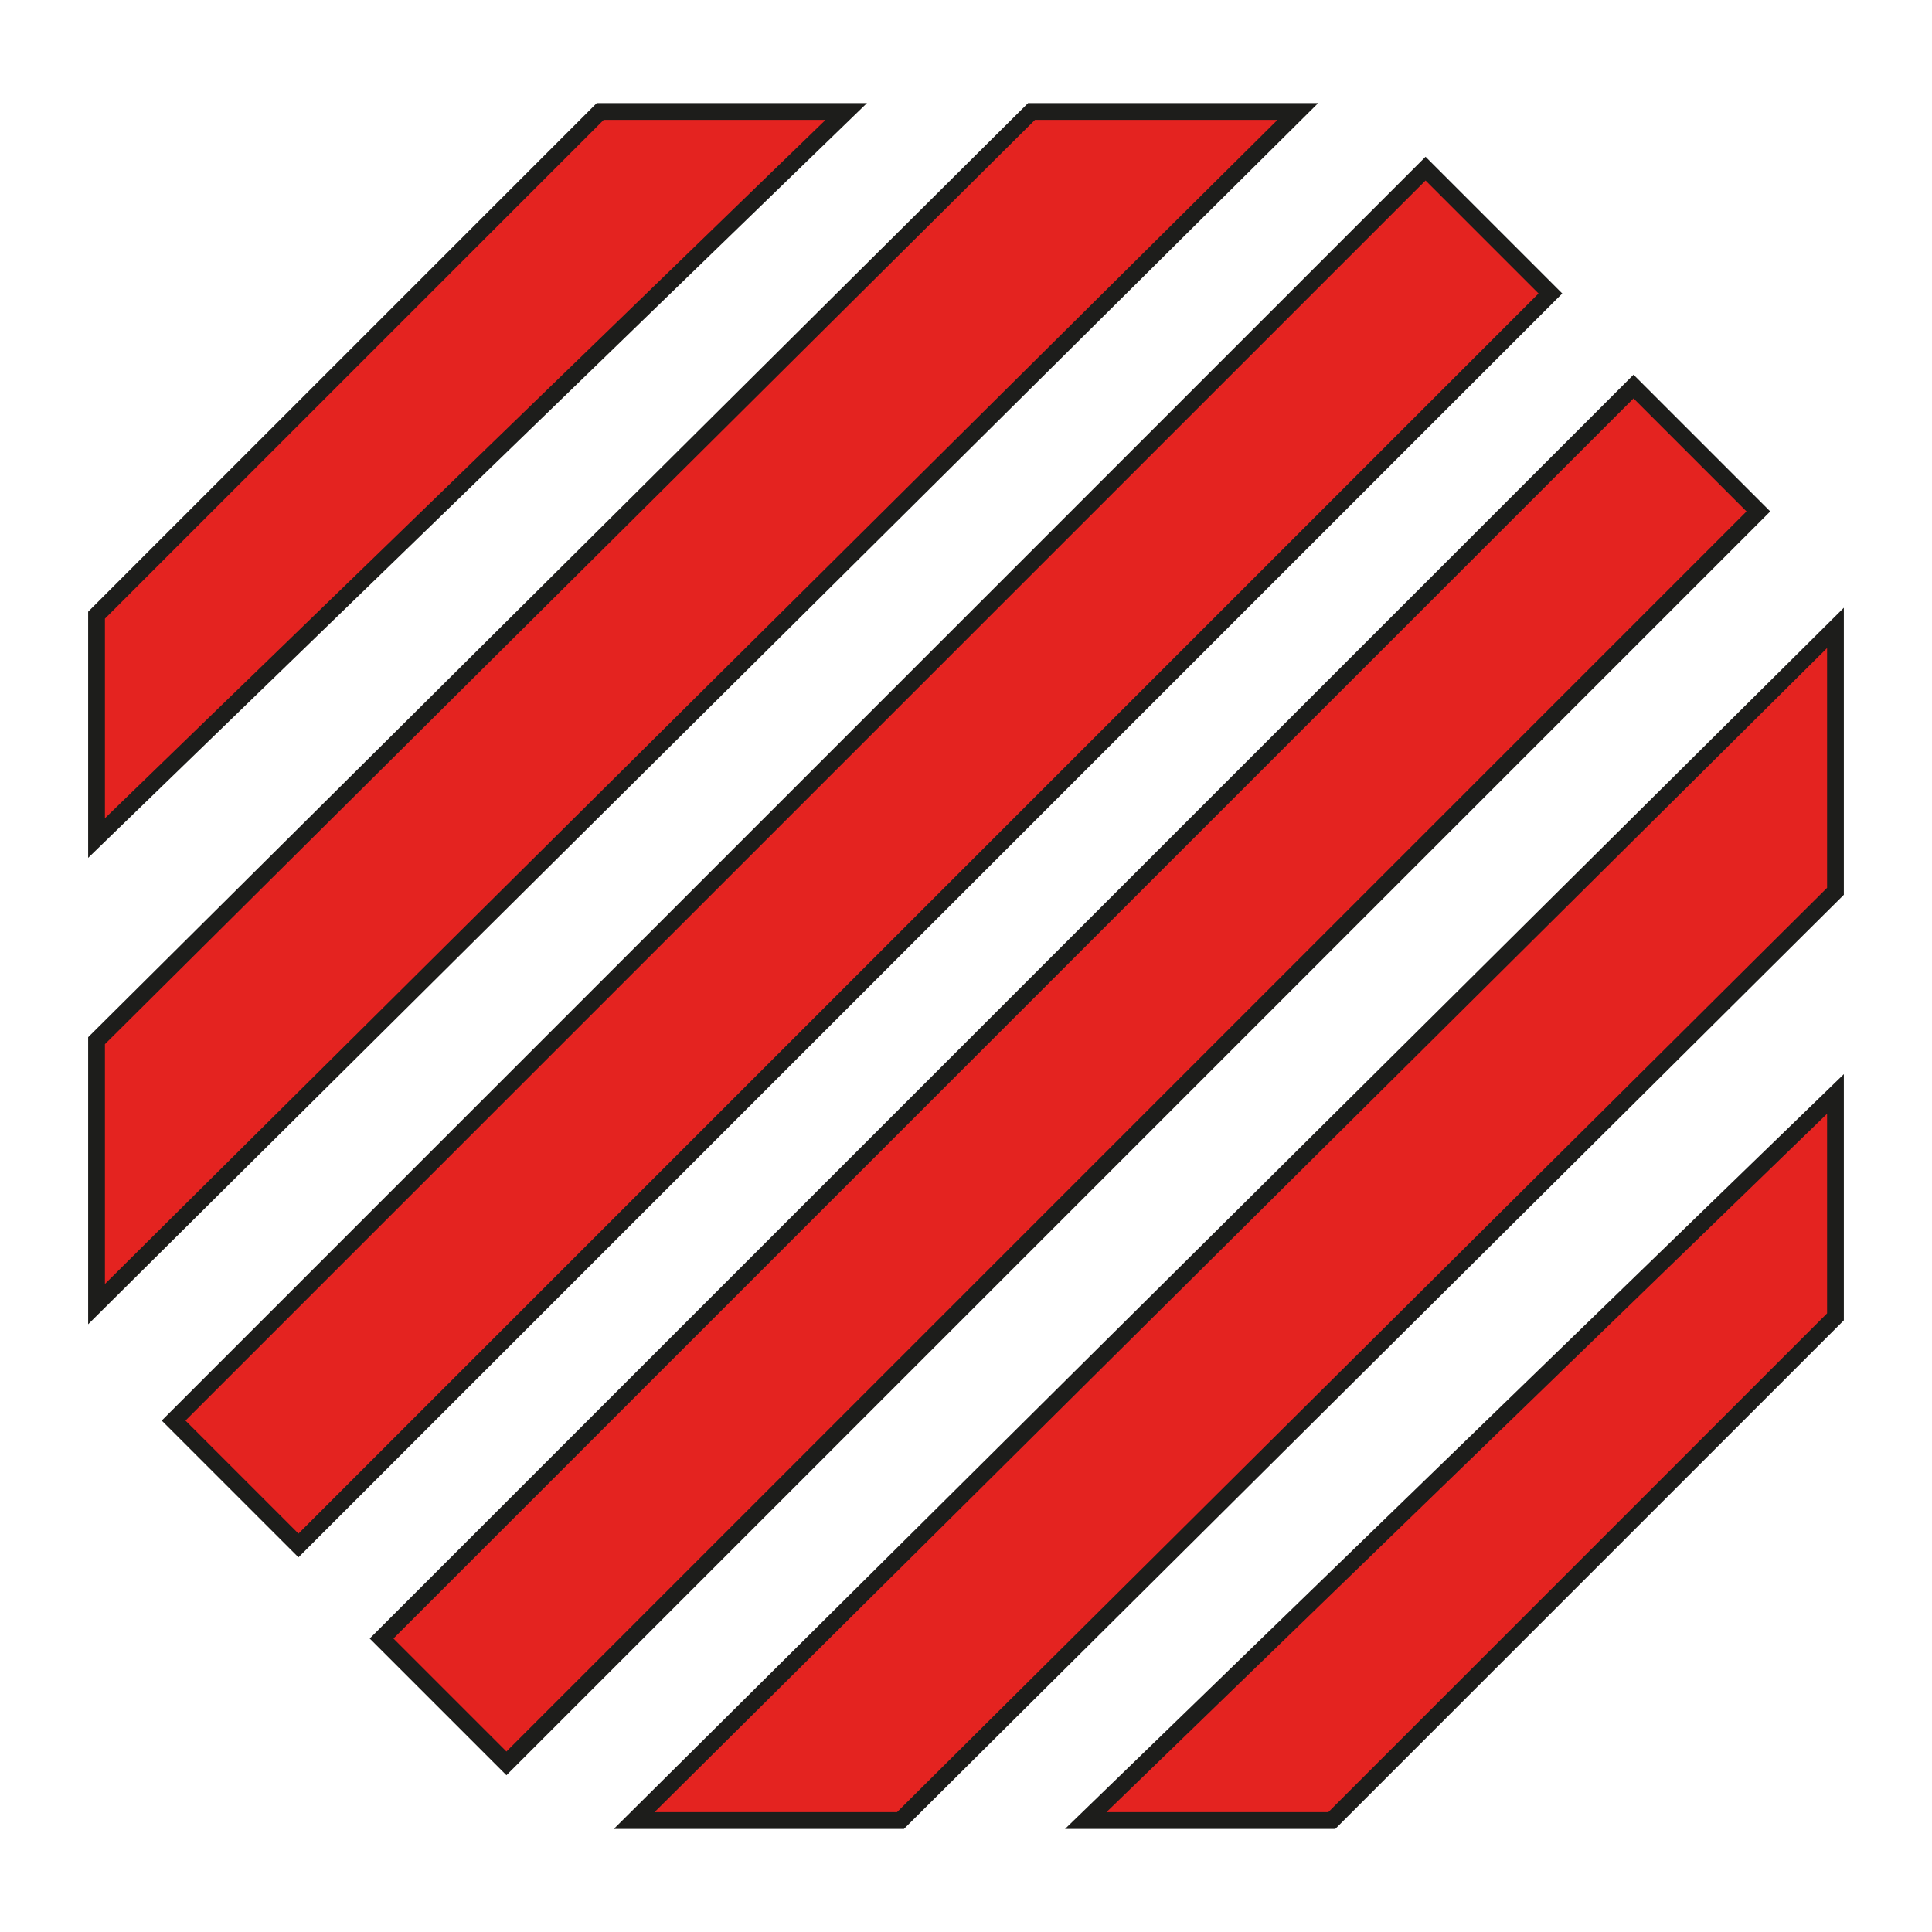
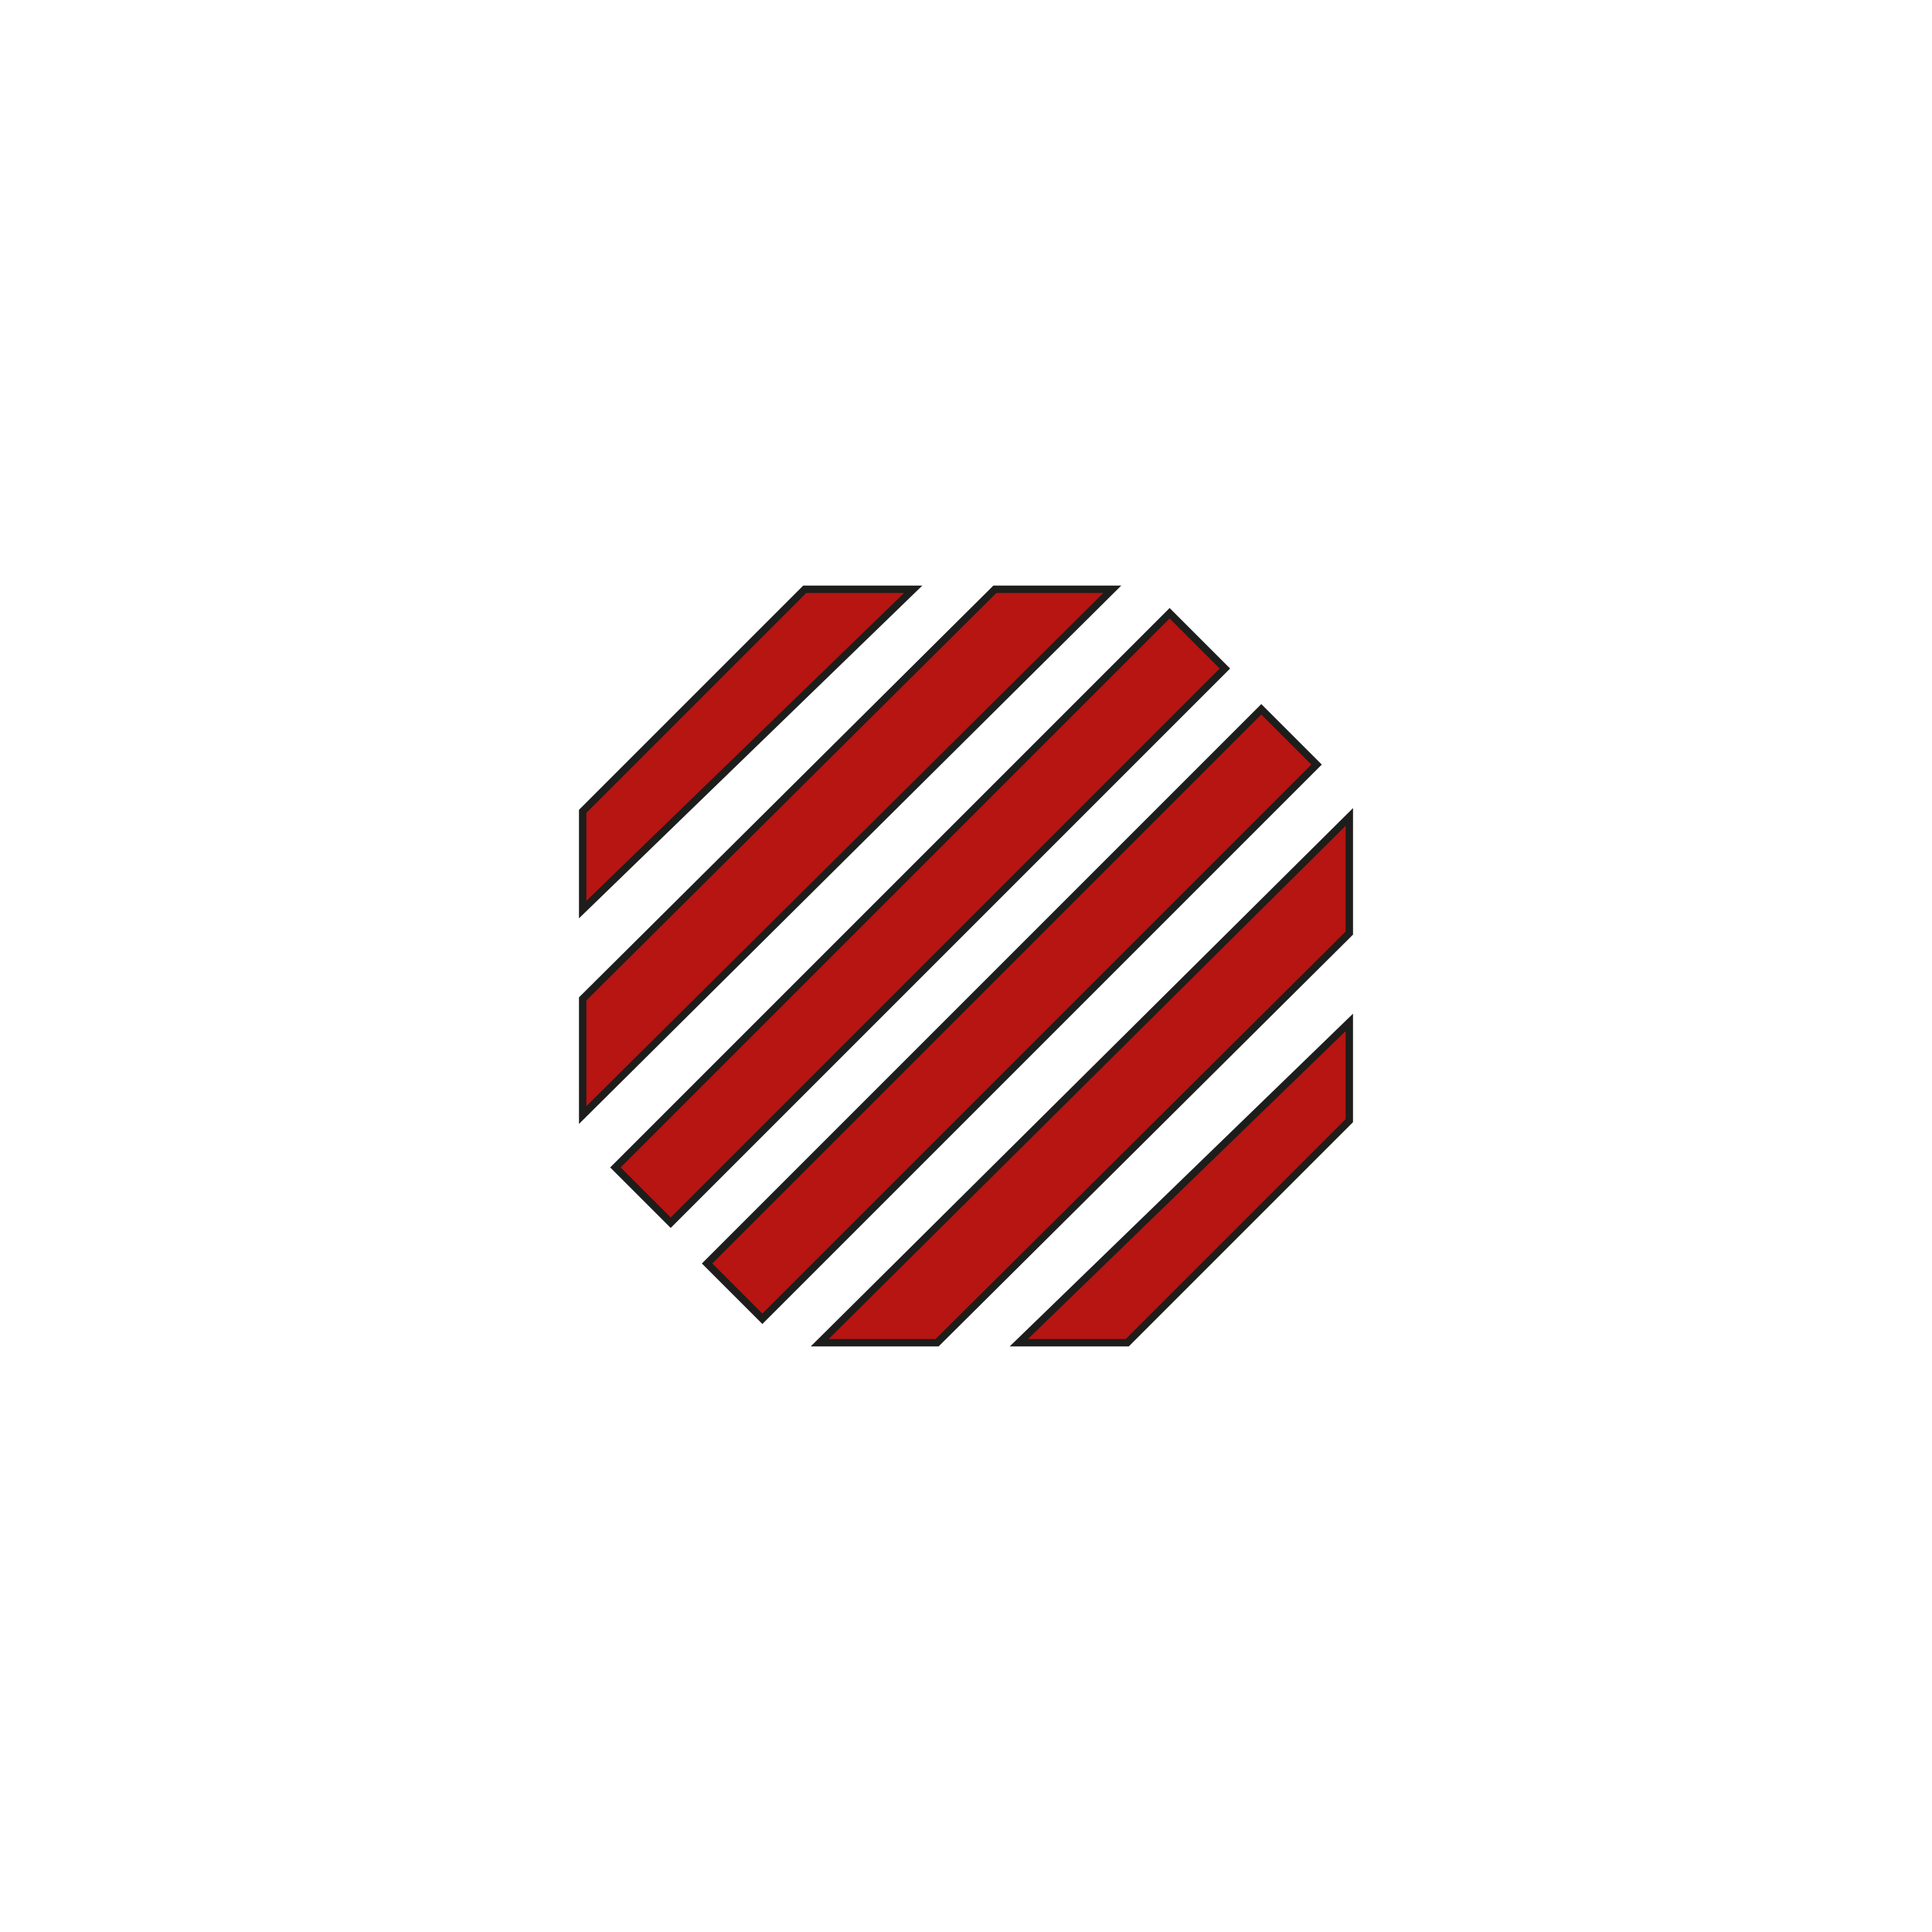
- <svg xmlns="http://www.w3.org/2000/svg" id="katman_1" data-name="katman 1" viewBox="0 0 1200 1200">
+ <svg xmlns="http://www.w3.org/2000/svg" version="1.1" width="1080" height="1080" viewBox="0 0 1080 1080" xml:space="preserve">
  <defs>
-     <style>.cls-1{fill:#e42320;stroke:#1d1d1b;stroke-miterlimit:10;stroke-width:10.42px;}</style>
-   </defs>
-   <polygon class="cls-1" points="59.96 382.09 372.8 69.24 525.63 69.24 59.96 520.53 59.96 382.09" />
-   <polygon class="cls-1" points="59.96 646.38 640.7 69.24 806.11 69.24 59.96 810 59.96 646.38" />
-   <rect class="cls-1" x="-14.44" y="477.48" width="1099.71" height="109.67" transform="translate(-219.59 534.51) rotate(-45)" />
-   <polygon class="cls-1" points="1140.04 817.91 827.2 1130.76 674.37 1130.76 1140.04 679.47 1140.04 817.91" />
-   <polygon class="cls-1" points="1140.04 553.62 559.3 1130.76 393.89 1130.76 1140.04 390 1140.04 553.62" />
-   <rect class="cls-1" x="114.73" y="612.85" width="1099.71" height="109.67" transform="translate(1606.64 669.87) rotate(135)" />
+ </defs>
+   <g transform="matrix(1 0 0 1 540 540)" id="2de35c76-9106-40b8-a7da-8771c9ef037d">
+     <rect style="stroke: none; stroke-width: 1; stroke-dasharray: none; stroke-linecap: butt; stroke-dashoffset: 0; stroke-linejoin: miter; stroke-miterlimit: 4; fill: rgb(255,255,255); fill-rule: nonzero; opacity: 1; visibility: hidden;" vector-effect="non-scaling-stroke" x="-540" y="-540" rx="0" ry="0" width="1080" height="1080" />
+   </g>
+   <g transform="matrix(1 0 0 1 540 540)" id="53cce358-b0a9-4598-9575-a812d21d7ce3">
+ </g>
+   <g transform="matrix(1 0 0 1 540 540)">
+     <g style="" vector-effect="non-scaling-stroke">
+       <g transform="matrix(1 0 0 1 -121.89 -121.06)">
+         <polygon style="stroke: rgb(29,29,27); stroke-width: 4.134; stroke-dasharray: none; stroke-linecap: butt; stroke-dashoffset: 0; stroke-linejoin: miter; stroke-miterlimit: 10; fill: rgb(182,21,18); fill-rule: nonzero; opacity: 1;" vector-effect="non-scaling-stroke" points="-92.39,34.6 31.74,-89.53 92.38,-89.53 -92.39,89.53 " />
+       </g>
+       <g transform="matrix(1 0 0 1 -66.25 -63.64)">
+         <polygon style="stroke: rgb(29,29,27); stroke-width: 4.134; stroke-dasharray: none; stroke-linecap: butt; stroke-dashoffset: 0; stroke-linejoin: miter; stroke-miterlimit: 10; fill: rgb(182,21,18); fill-rule: nonzero; opacity: 1;" vector-effect="non-scaling-stroke" points="-148.03,82.03 82.4,-146.95 148.03,-146.95 -148.03,146.96 " />
+       </g>
+       <g transform="matrix(0.71 -0.71 0.71 0.71 -25.63 -26.85)">
+         <rect style="stroke: rgb(29,29,27); stroke-width: 4.134; stroke-dasharray: none; stroke-linecap: butt; stroke-dashoffset: 0; stroke-linejoin: miter; stroke-miterlimit: 10; fill: rgb(182,21,18); fill-rule: nonzero; opacity: 1;" vector-effect="non-scaling-stroke" x="-218.17" y="-21.76" rx="0" ry="0" width="436.34" height="43.52" />
+       </g>
+       <g transform="matrix(1 0 0 1 121.89 121.06)">
+         <polygon style="stroke: rgb(29,29,27); stroke-width: 4.134; stroke-dasharray: none; stroke-linecap: butt; stroke-dashoffset: 0; stroke-linejoin: miter; stroke-miterlimit: 10; fill: rgb(182,21,18); fill-rule: nonzero; opacity: 1;" vector-effect="non-scaling-stroke" points="92.38,-34.6 -31.75,89.53 -92.38,89.53 92.38,-89.53 " />
+       </g>
+       <g transform="matrix(1 0 0 1 66.25 63.63)">
+         <polygon style="stroke: rgb(29,29,27); stroke-width: 4.134; stroke-dasharray: none; stroke-linecap: butt; stroke-dashoffset: 0; stroke-linejoin: miter; stroke-miterlimit: 10; fill: rgb(182,21,18); fill-rule: nonzero; opacity: 1;" vector-effect="non-scaling-stroke" points="148.03,-82.03 -82.4,146.95 -148.03,146.95 148.03,-146.95 " />
+       </g>
+       <g transform="matrix(-0.71 0.71 -0.71 -0.71 25.62 26.85)">
+         <rect style="stroke: rgb(29,29,27); stroke-width: 4.134; stroke-dasharray: none; stroke-linecap: butt; stroke-dashoffset: 0; stroke-linejoin: miter; stroke-miterlimit: 10; fill: rgb(182,21,18); fill-rule: nonzero; opacity: 1;" vector-effect="non-scaling-stroke" x="-218.17" y="-21.76" rx="0" ry="0" width="436.34" height="43.52" />
+       </g>
+     </g>
+   </g>
</svg>
